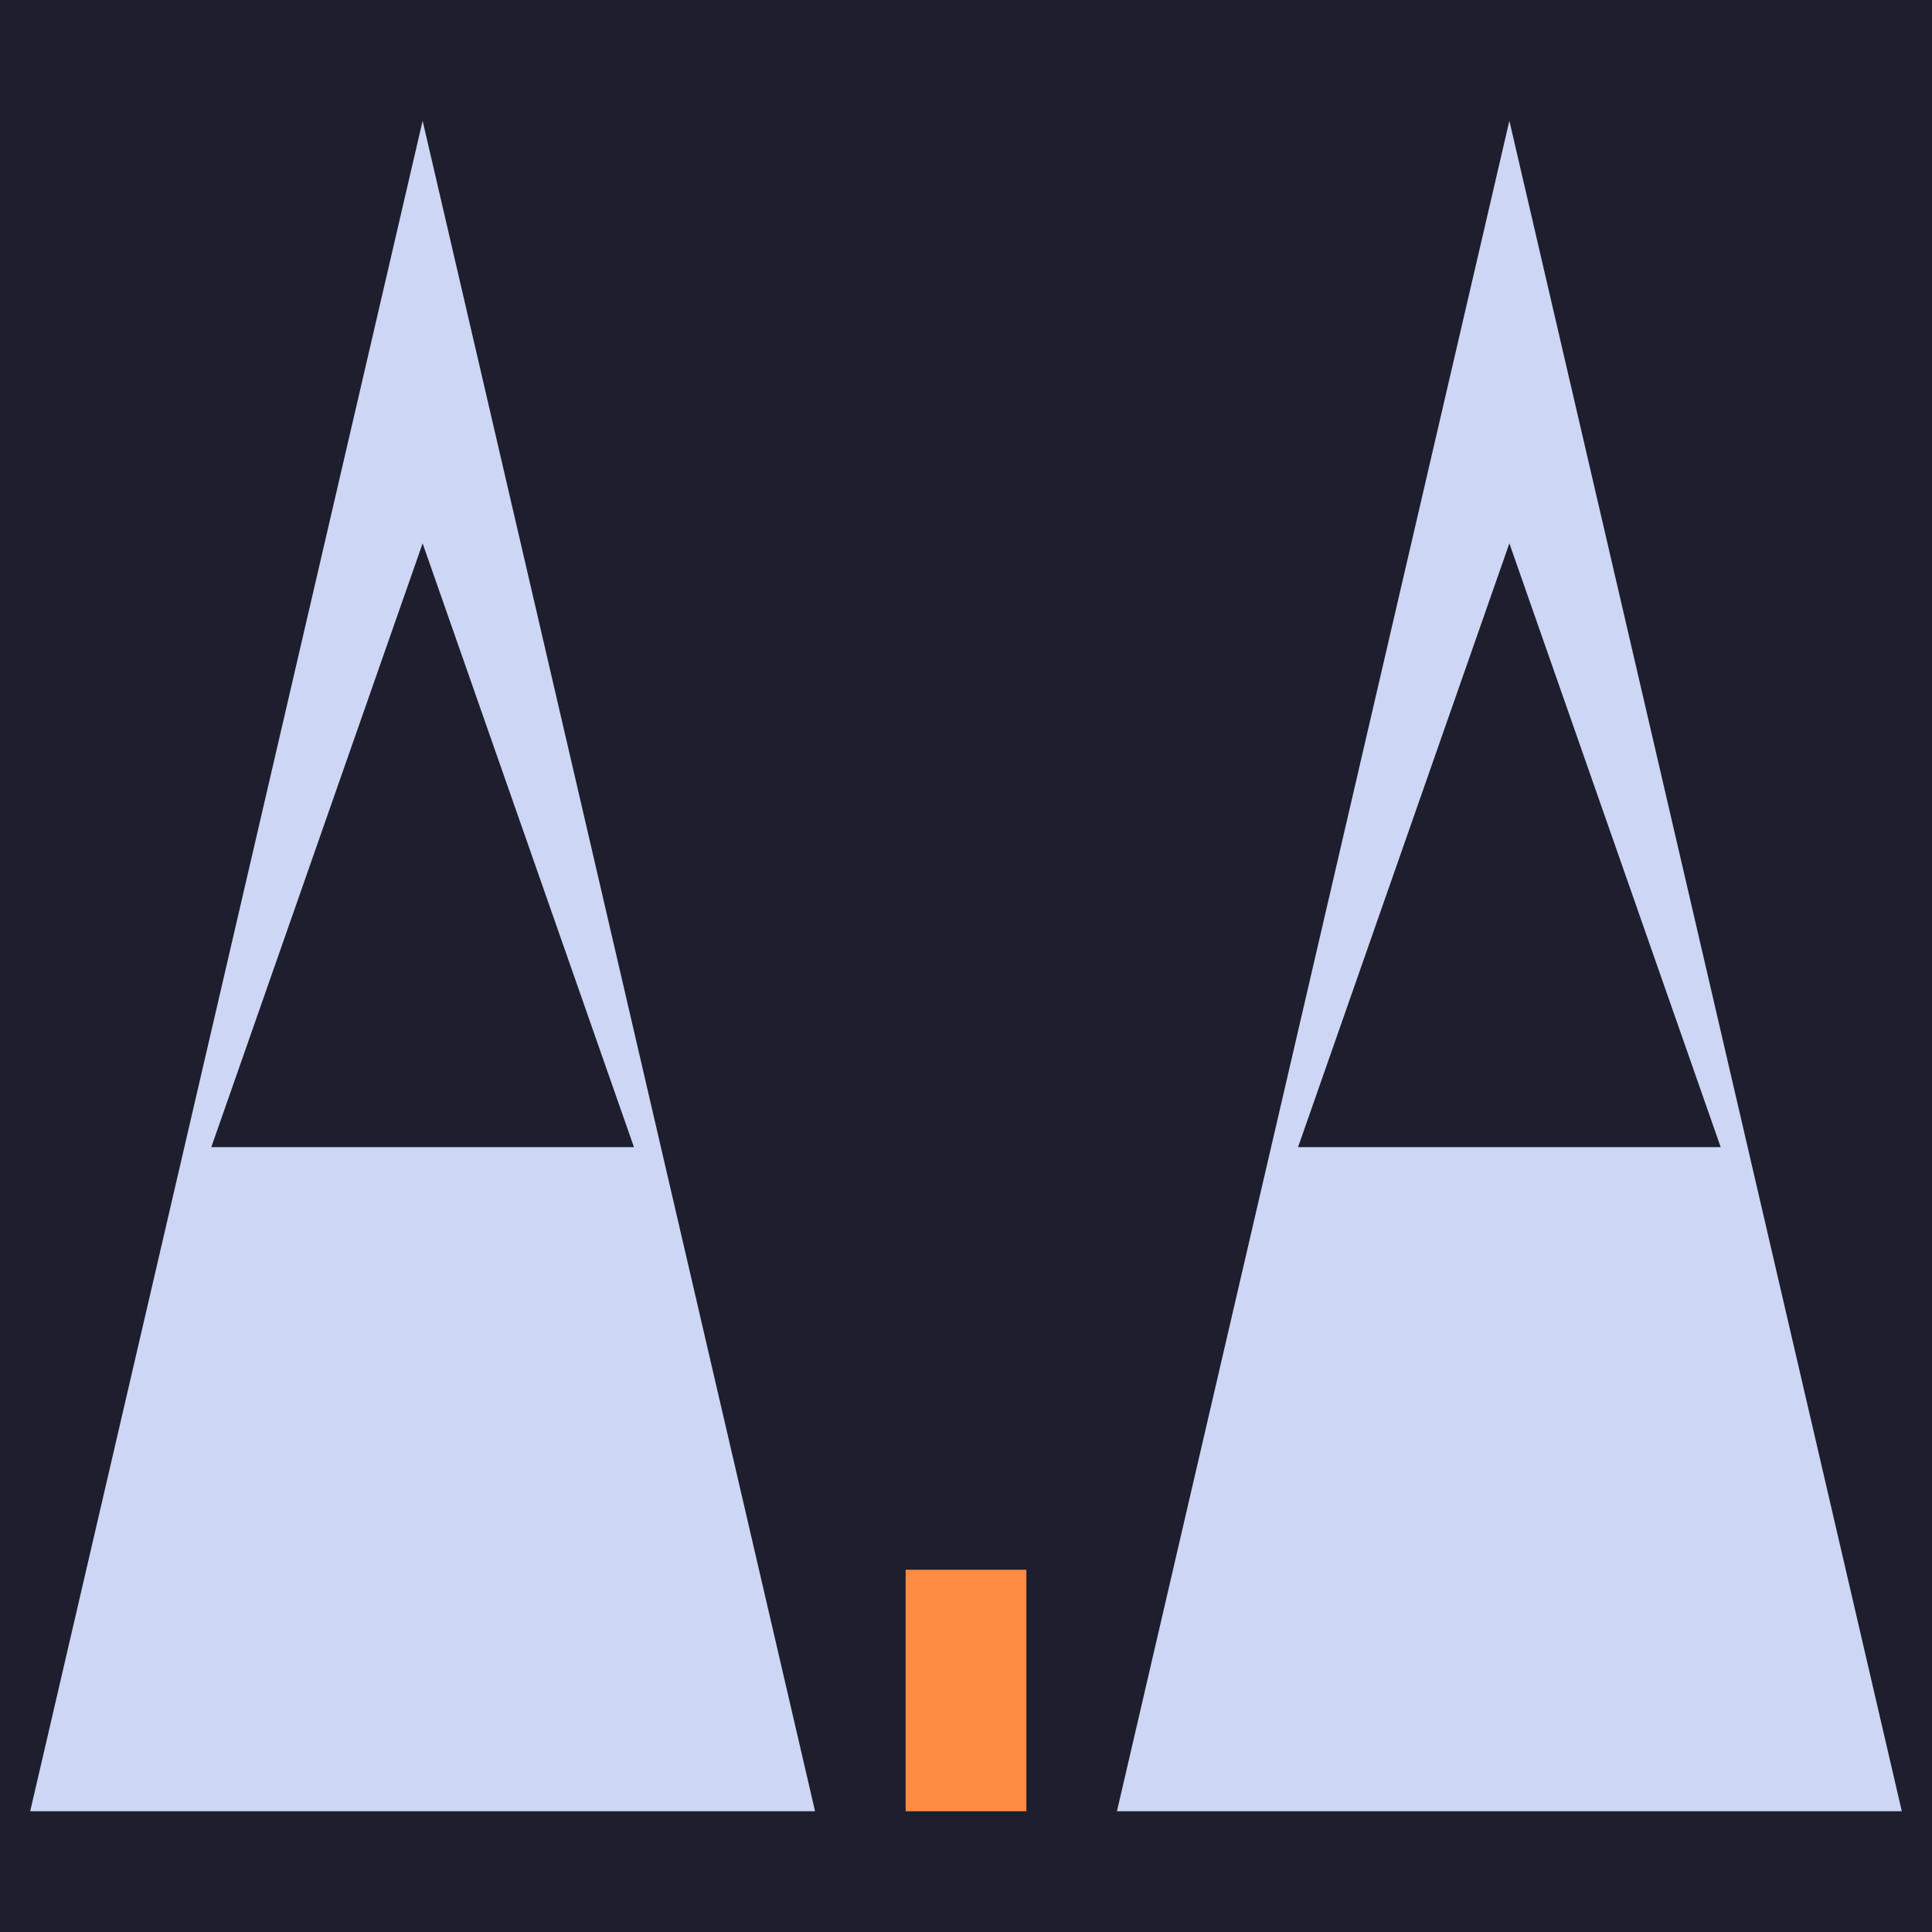
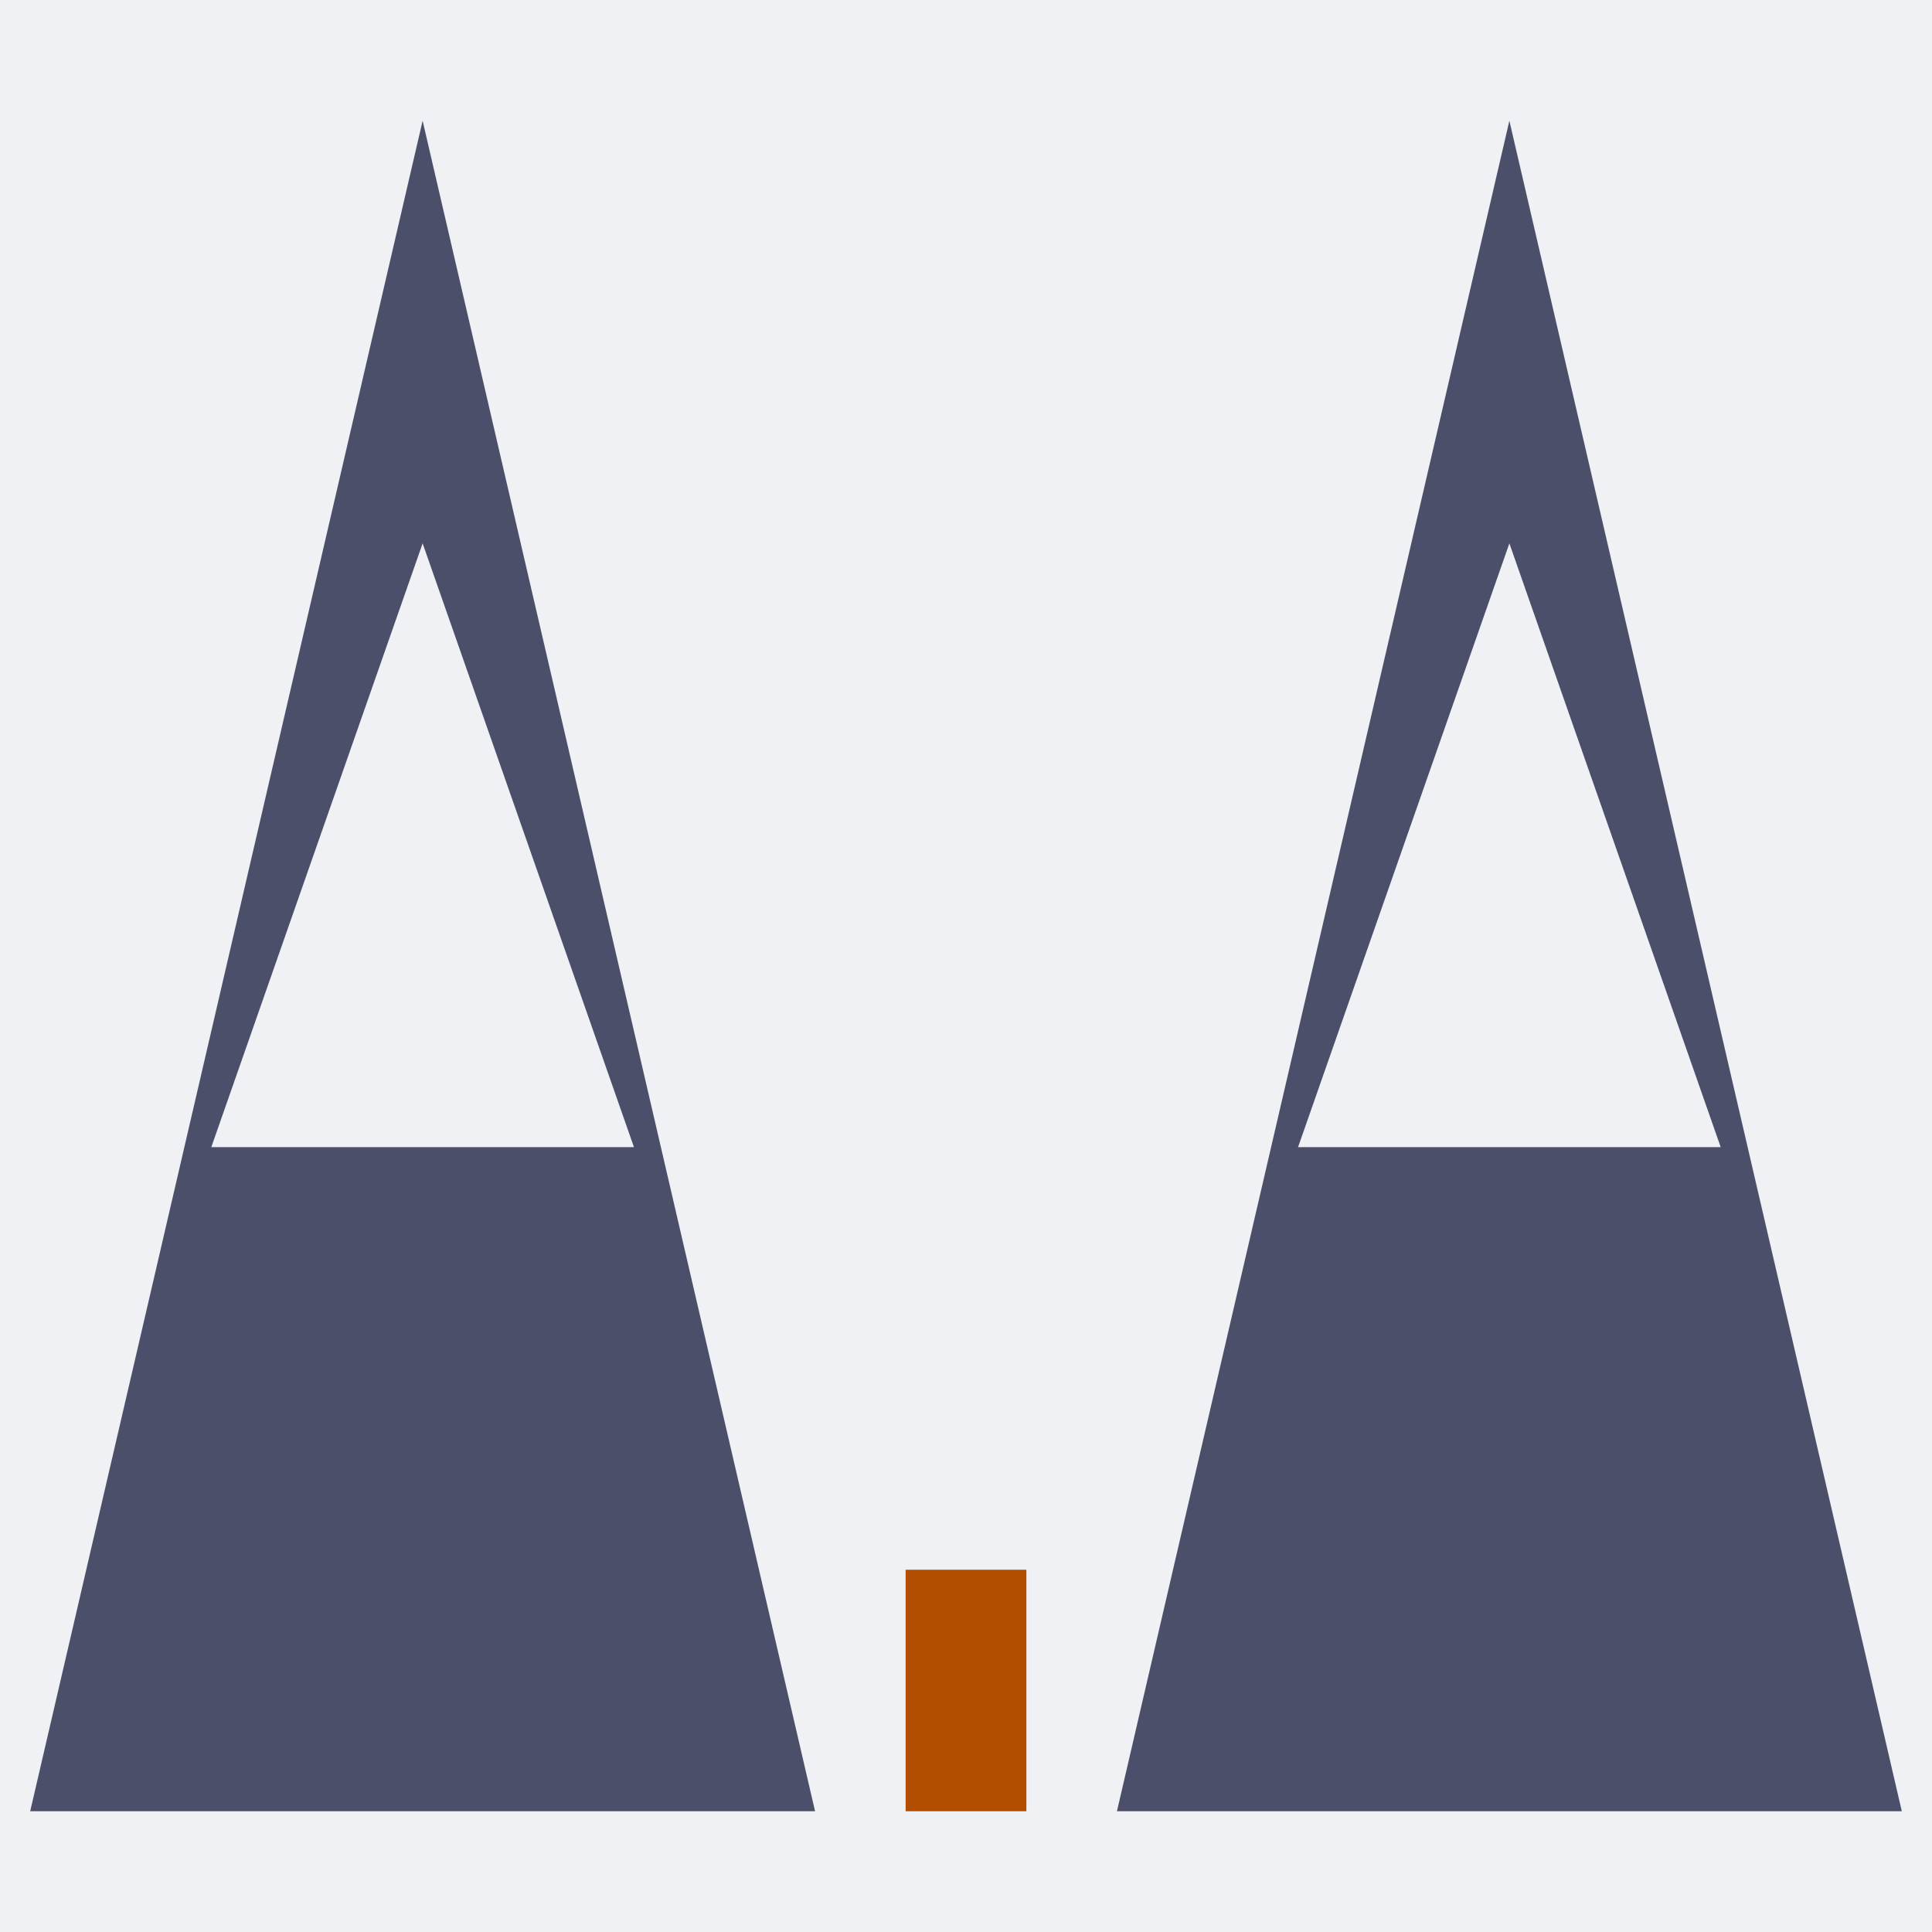
<svg xmlns="http://www.w3.org/2000/svg" viewBox="0 0 64 64">
-   <rect width="64" height="64" fill="#1e1e2e" />
-   <g fill="#cdd6f4">
+   <rect width="64" height="64" fill="#eff1f5" />
+   <g fill="#4c4f69">
    <path d="M14 4 L1 60 L27 60 Z M14 18 L7 38 L21 38 Z" fill-rule="evenodd" />
    <path d="M50 4 L37 60 L63 60 Z M50 18 L43 38 L57 38 Z" fill-rule="evenodd" />
  </g>
-   <g fill="#ff8c42">
+   <g fill="#b34d00">
    <rect x="30" y="52" width="4" height="8" />
  </g>
</svg>
